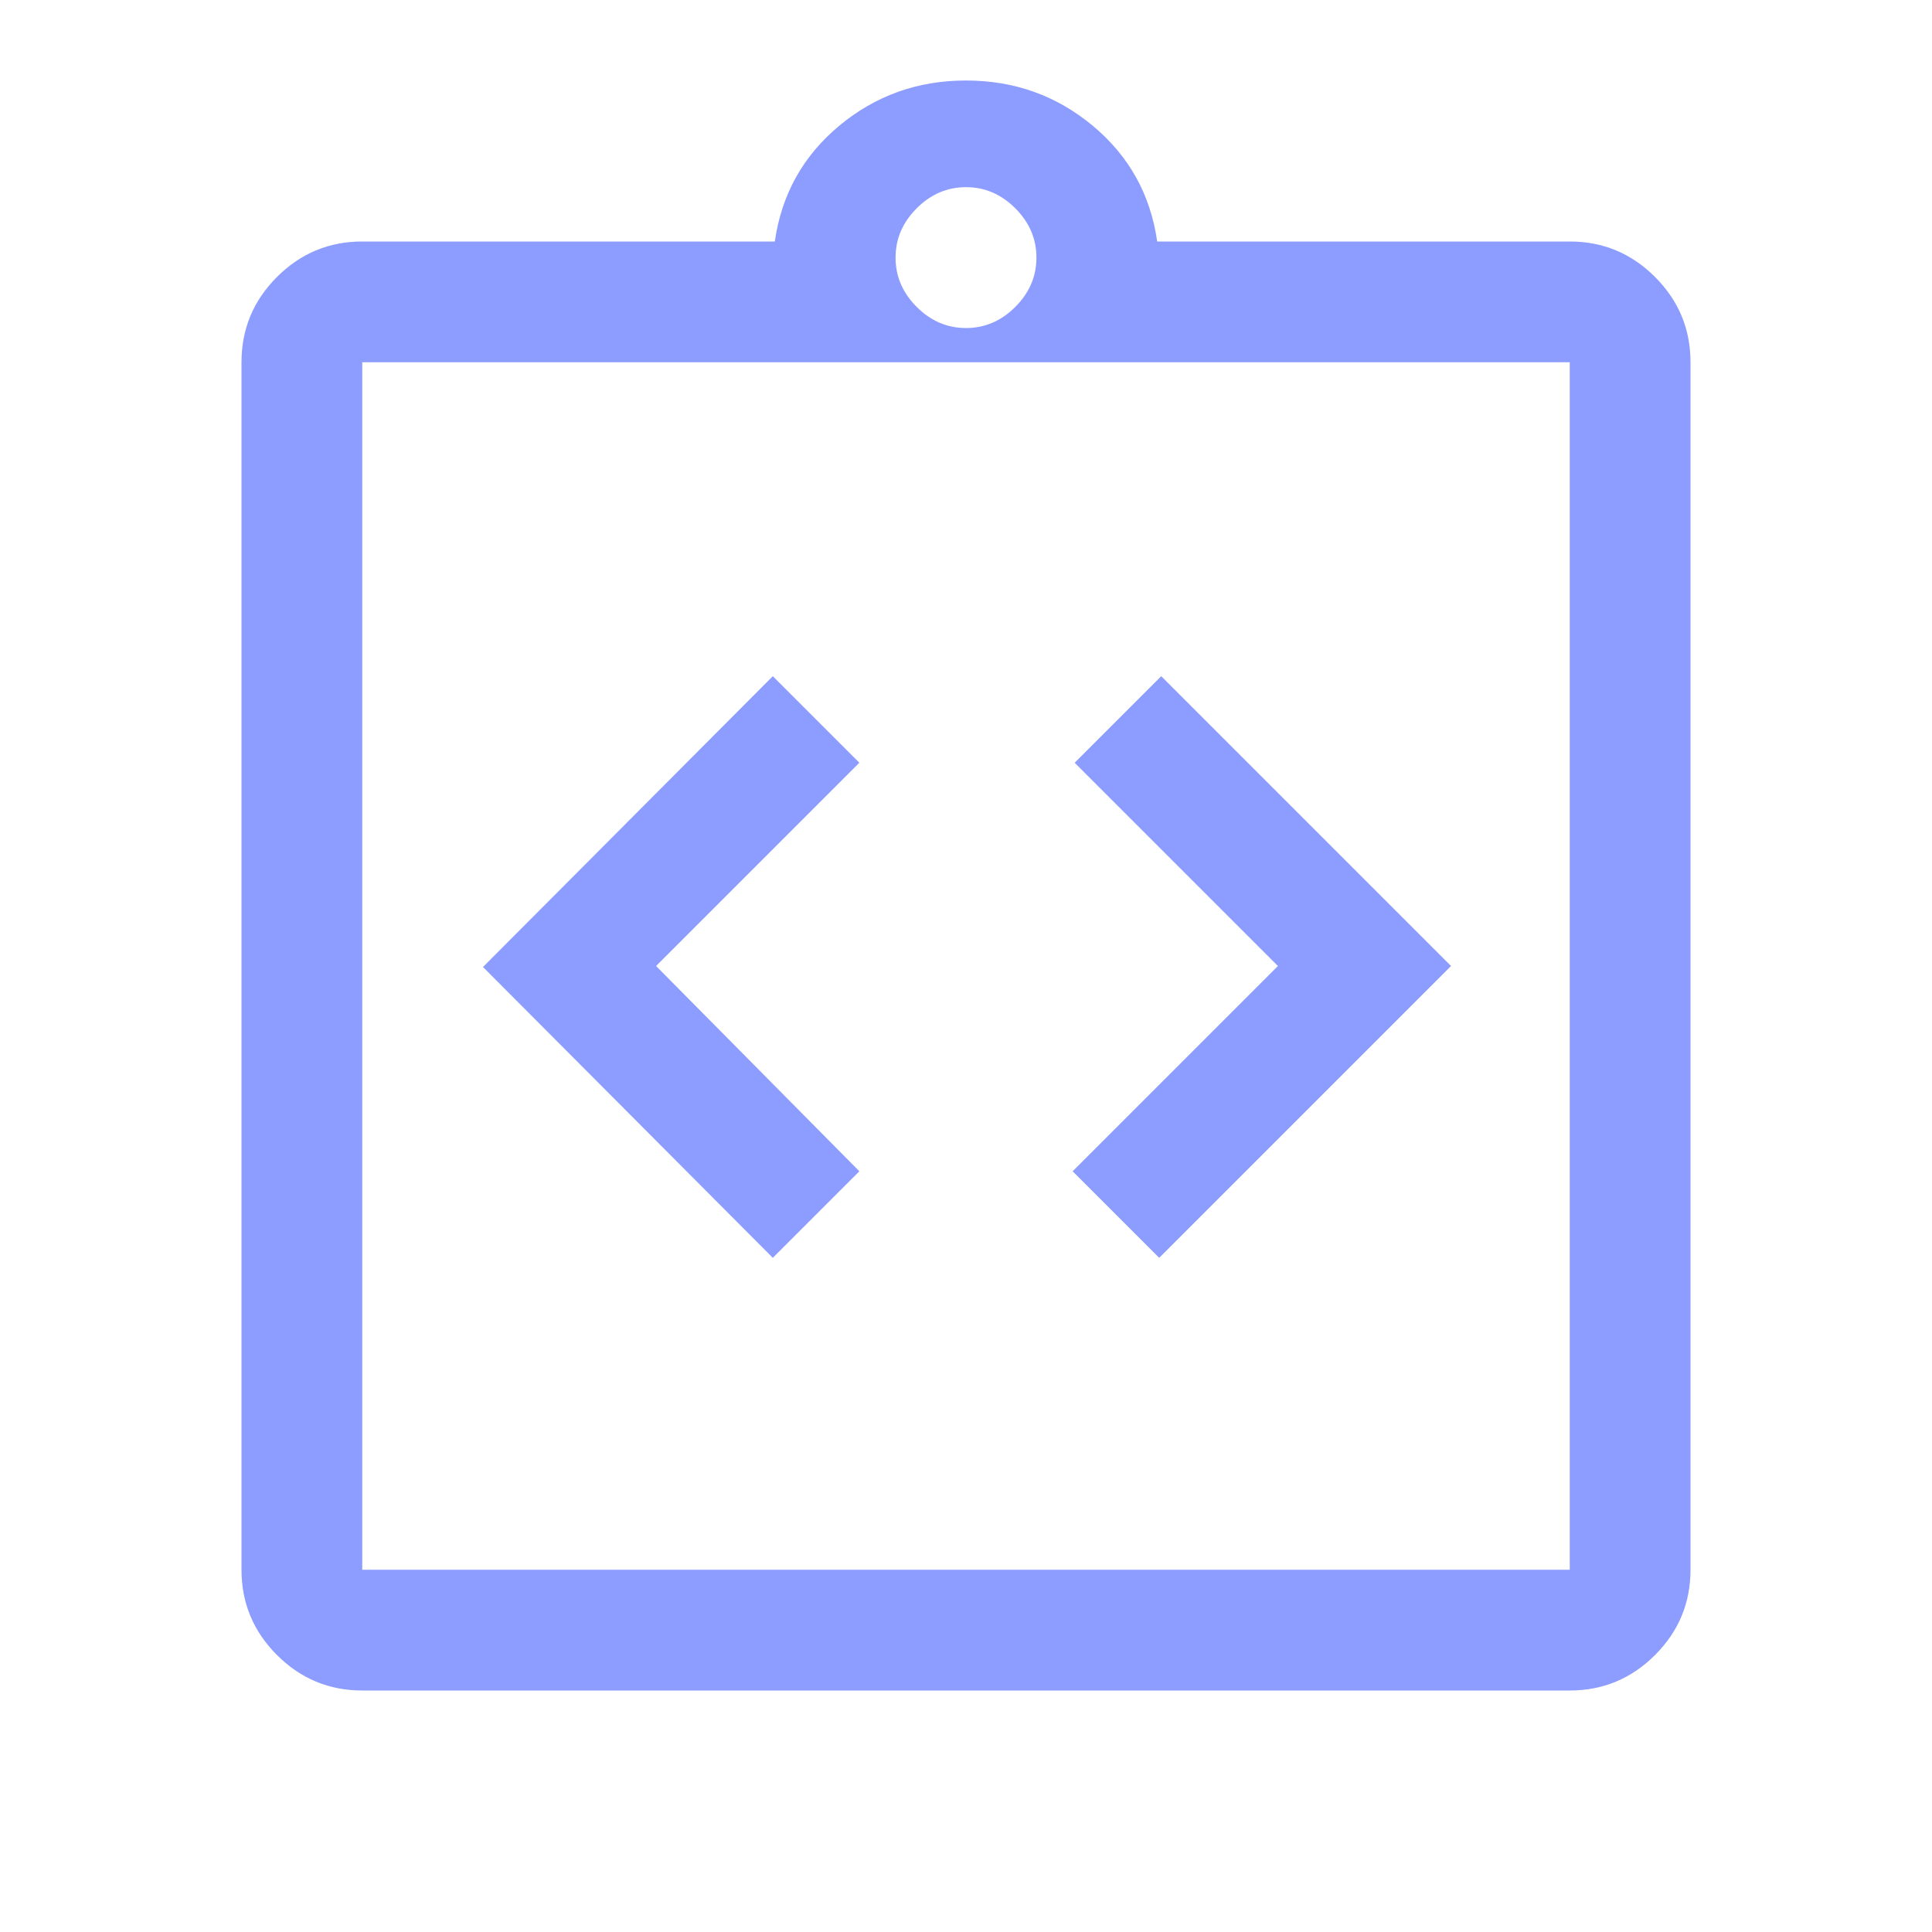
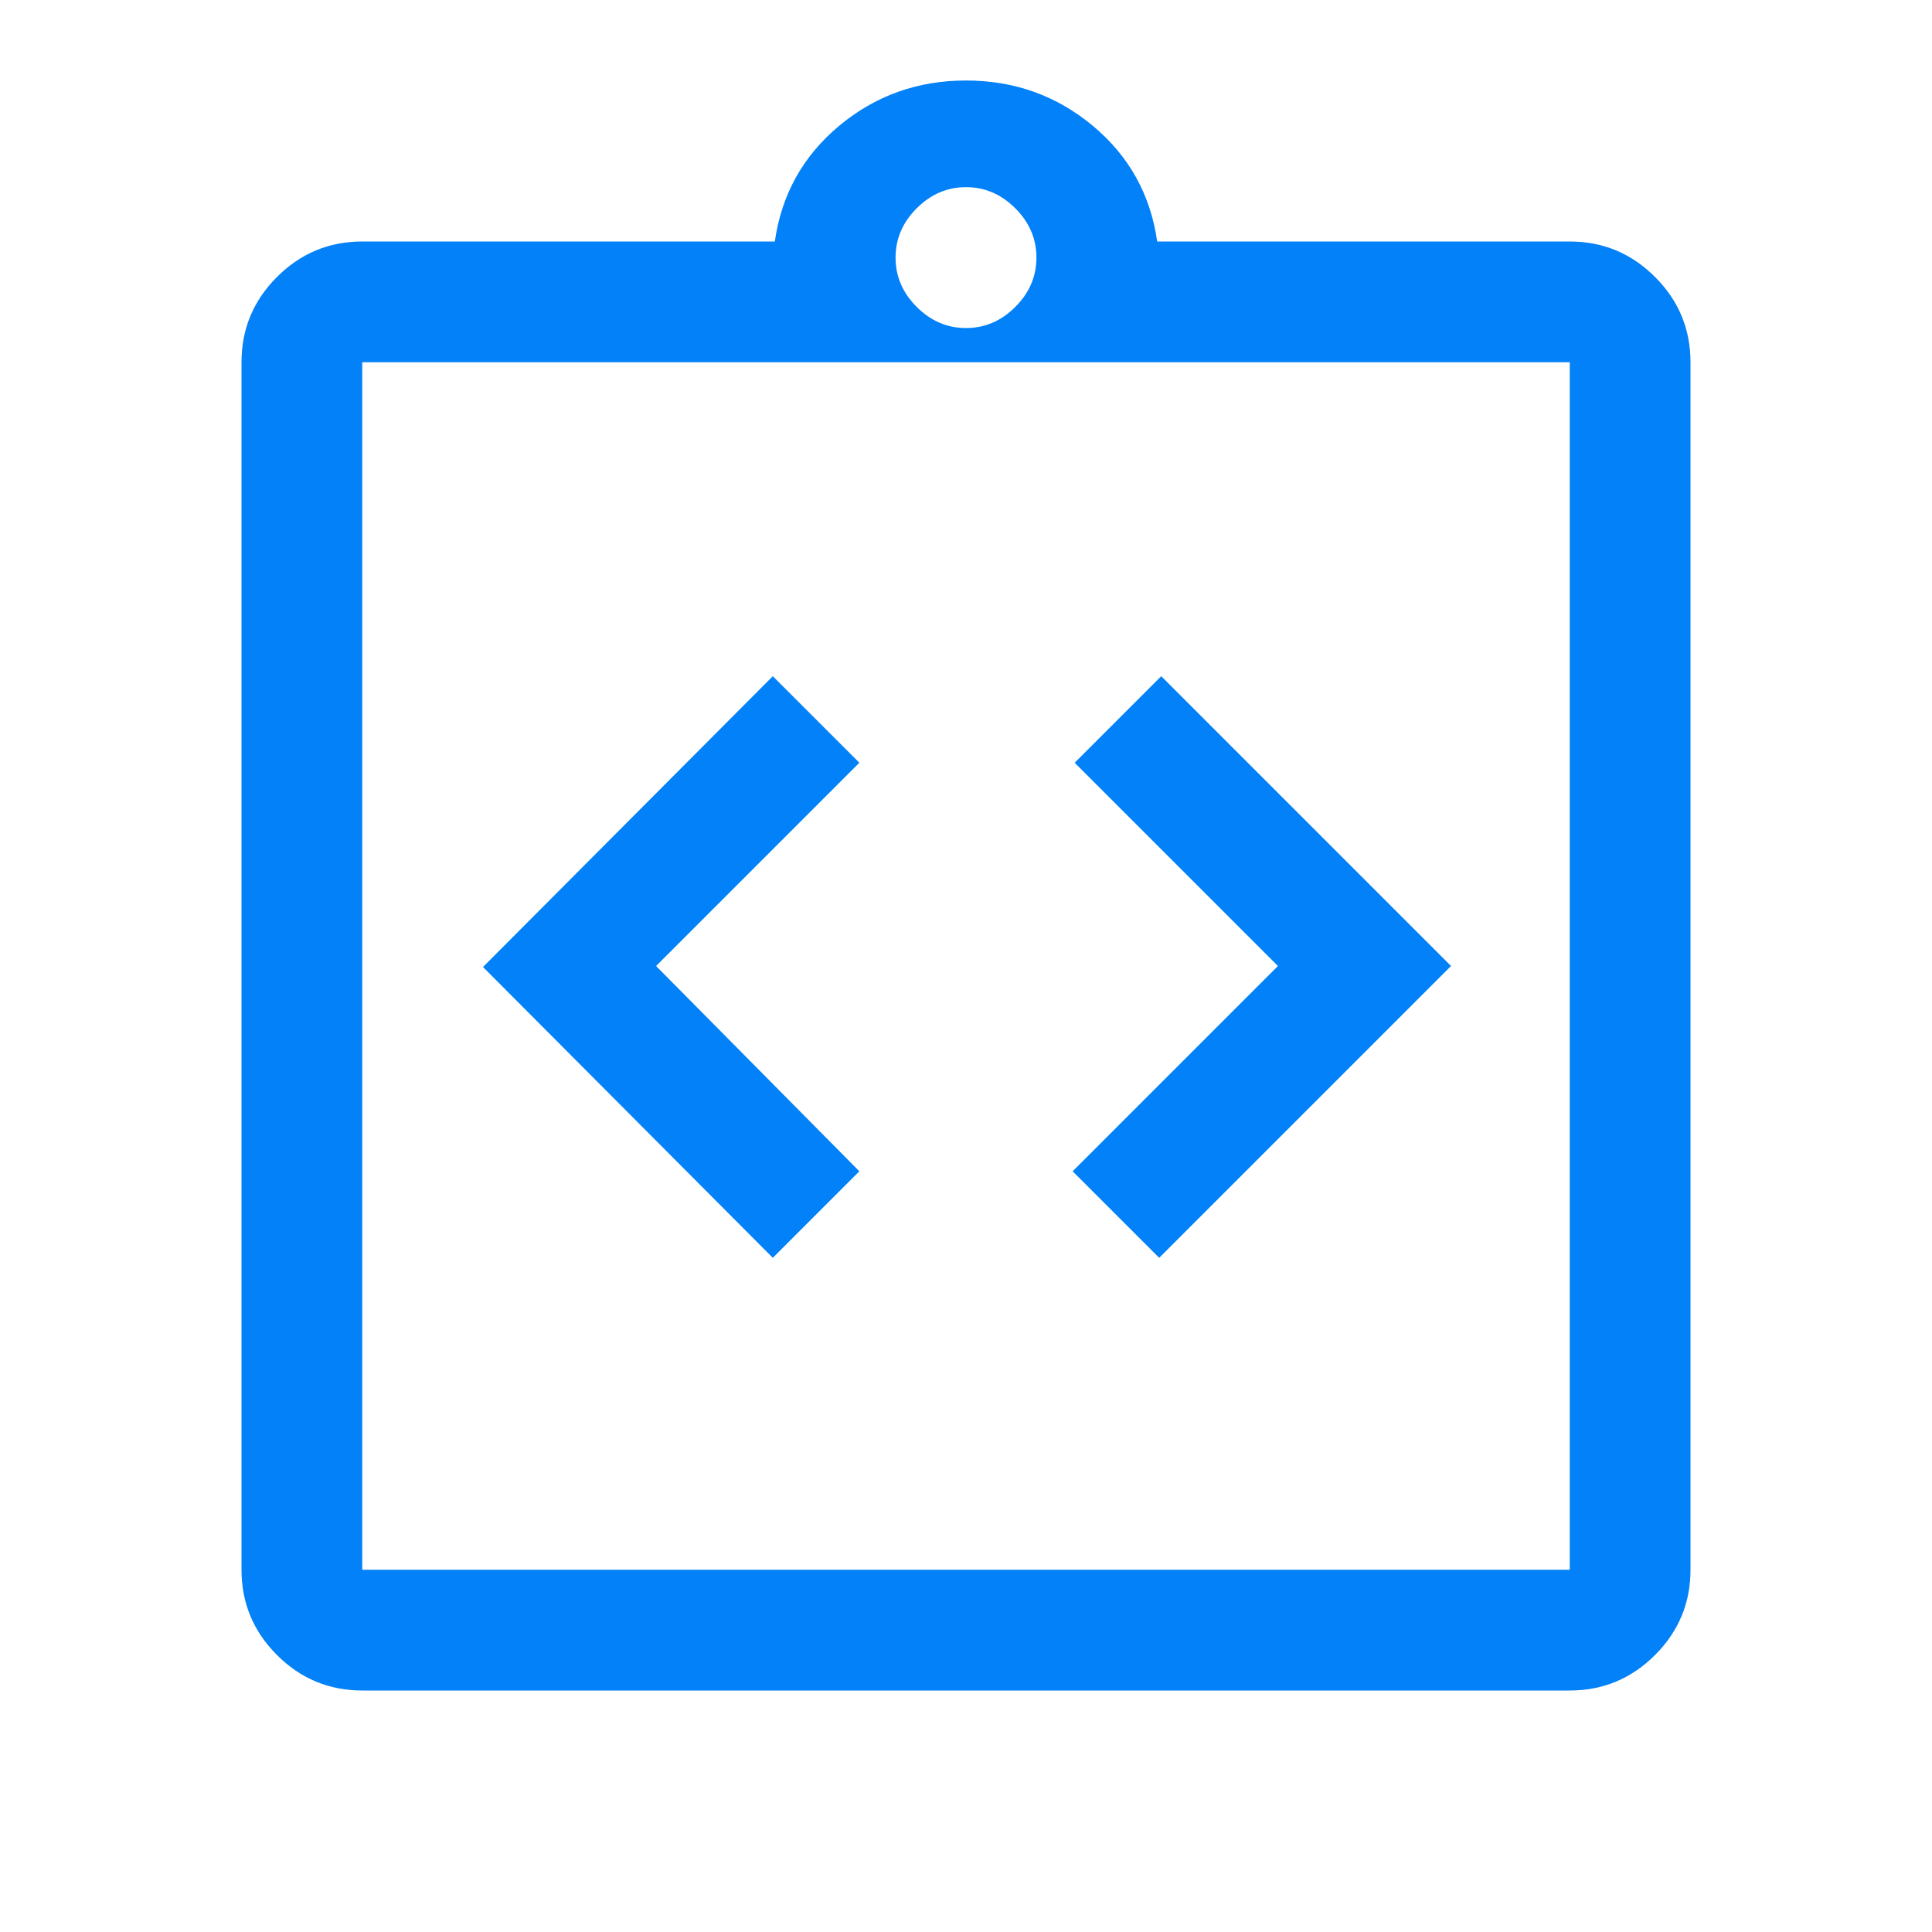
<svg xmlns="http://www.w3.org/2000/svg" height="48" viewBox="0 96 960 960" width="48">
-   <path fill="#8C9CFF" d="m384 721 43-43-101-102 101-101-43-43-144 144.5L384 721Zm192 0 145-145-144-144-43 43 101 101-102 102 43 43ZM180 936q-24.75 0-42.375-17.625T120 876V276q0-24.75 17.625-42.375T180 216h205q5-35 32-57.5t63-22.5q36 0 63 22.5t32 57.5h205q24.75 0 42.375 17.625T840 276v600q0 24.75-17.625 42.375T780 936H180Zm0-60h600V276H180v600Zm300-617q14 0 24.5-10.5T515 224q0-14-10.5-24.5T480 189q-14 0-24.5 10.5T445 224q0 14 10.5 24.5T480 259ZM180 876V276v600Z" />
+   <path fill="#0281f8" d="m384 721 43-43-101-102 101-101-43-43-144 144.5L384 721Zm192 0 145-145-144-144-43 43 101 101-102 102 43 43ZM180 936q-24.75 0-42.375-17.625T120 876V276q0-24.75 17.625-42.375T180 216h205q5-35 32-57.5t63-22.5q36 0 63 22.5t32 57.5h205q24.75 0 42.375 17.625T840 276v600q0 24.75-17.625 42.375T780 936H180Zm0-60h600V276H180v600Zm300-617q14 0 24.5-10.5T515 224q0-14-10.5-24.5T480 189q-14 0-24.5 10.5T445 224q0 14 10.5 24.5T480 259ZM180 876V276v600Z" />
</svg>
